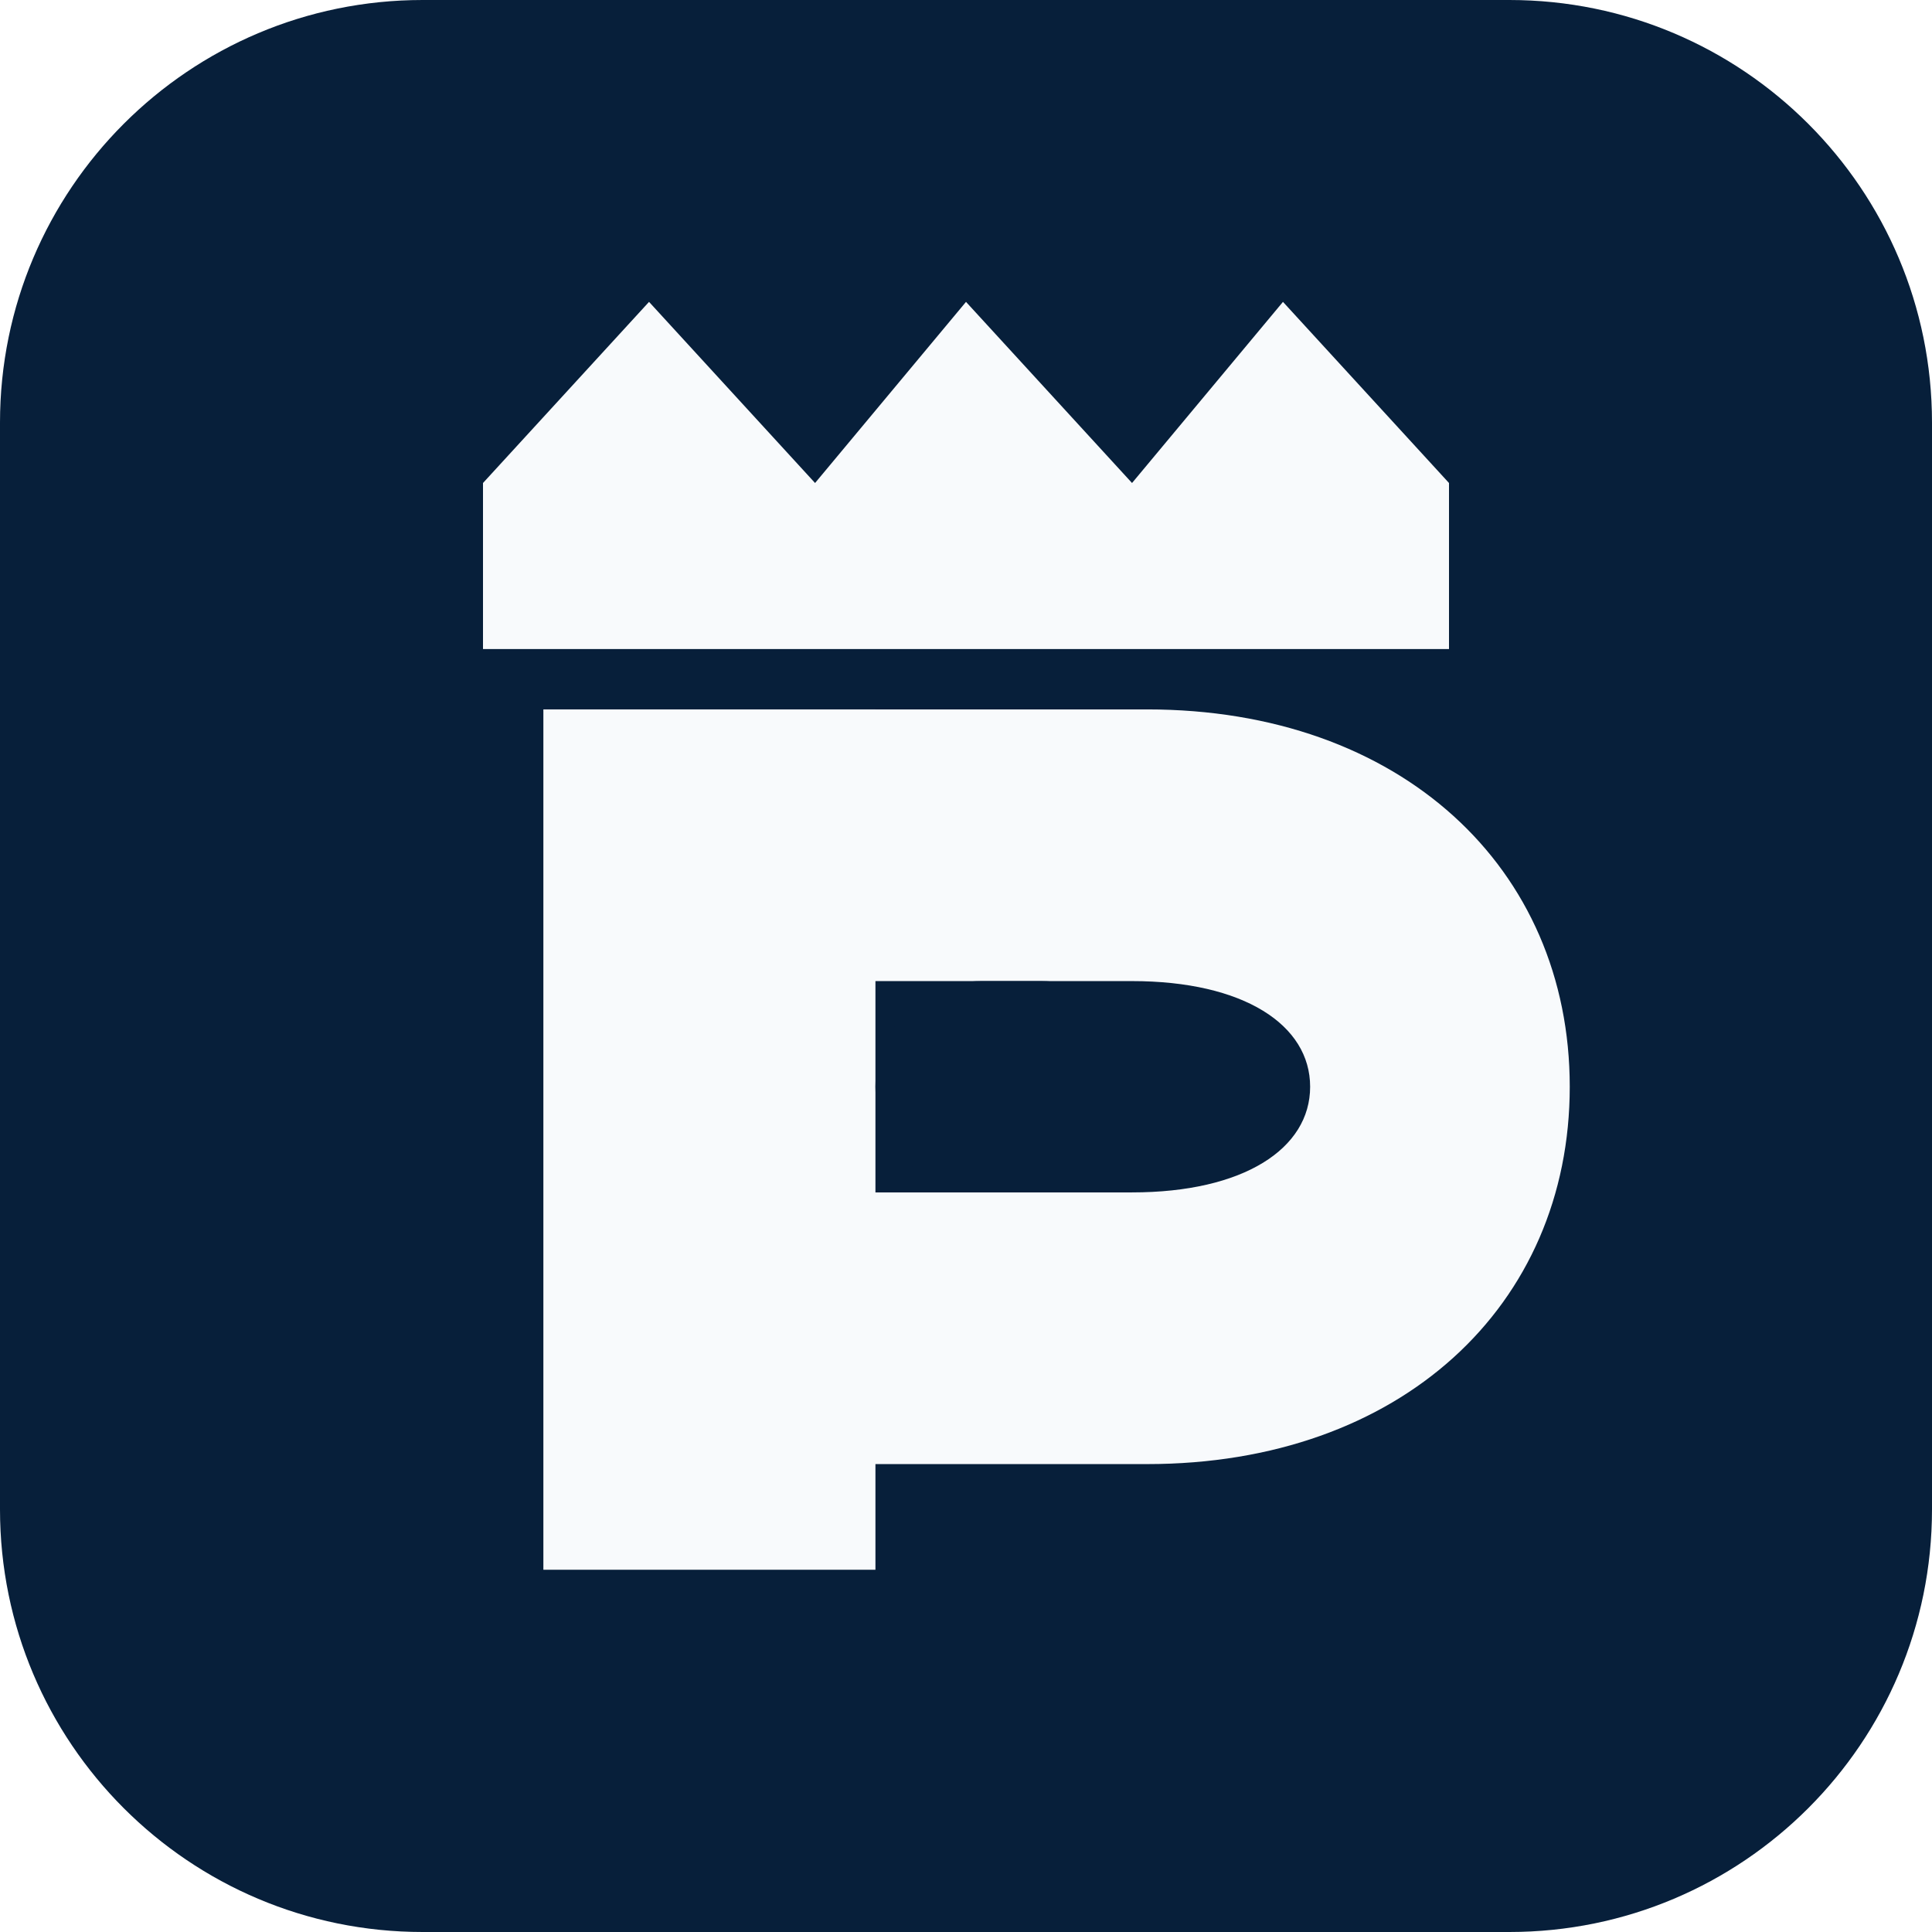
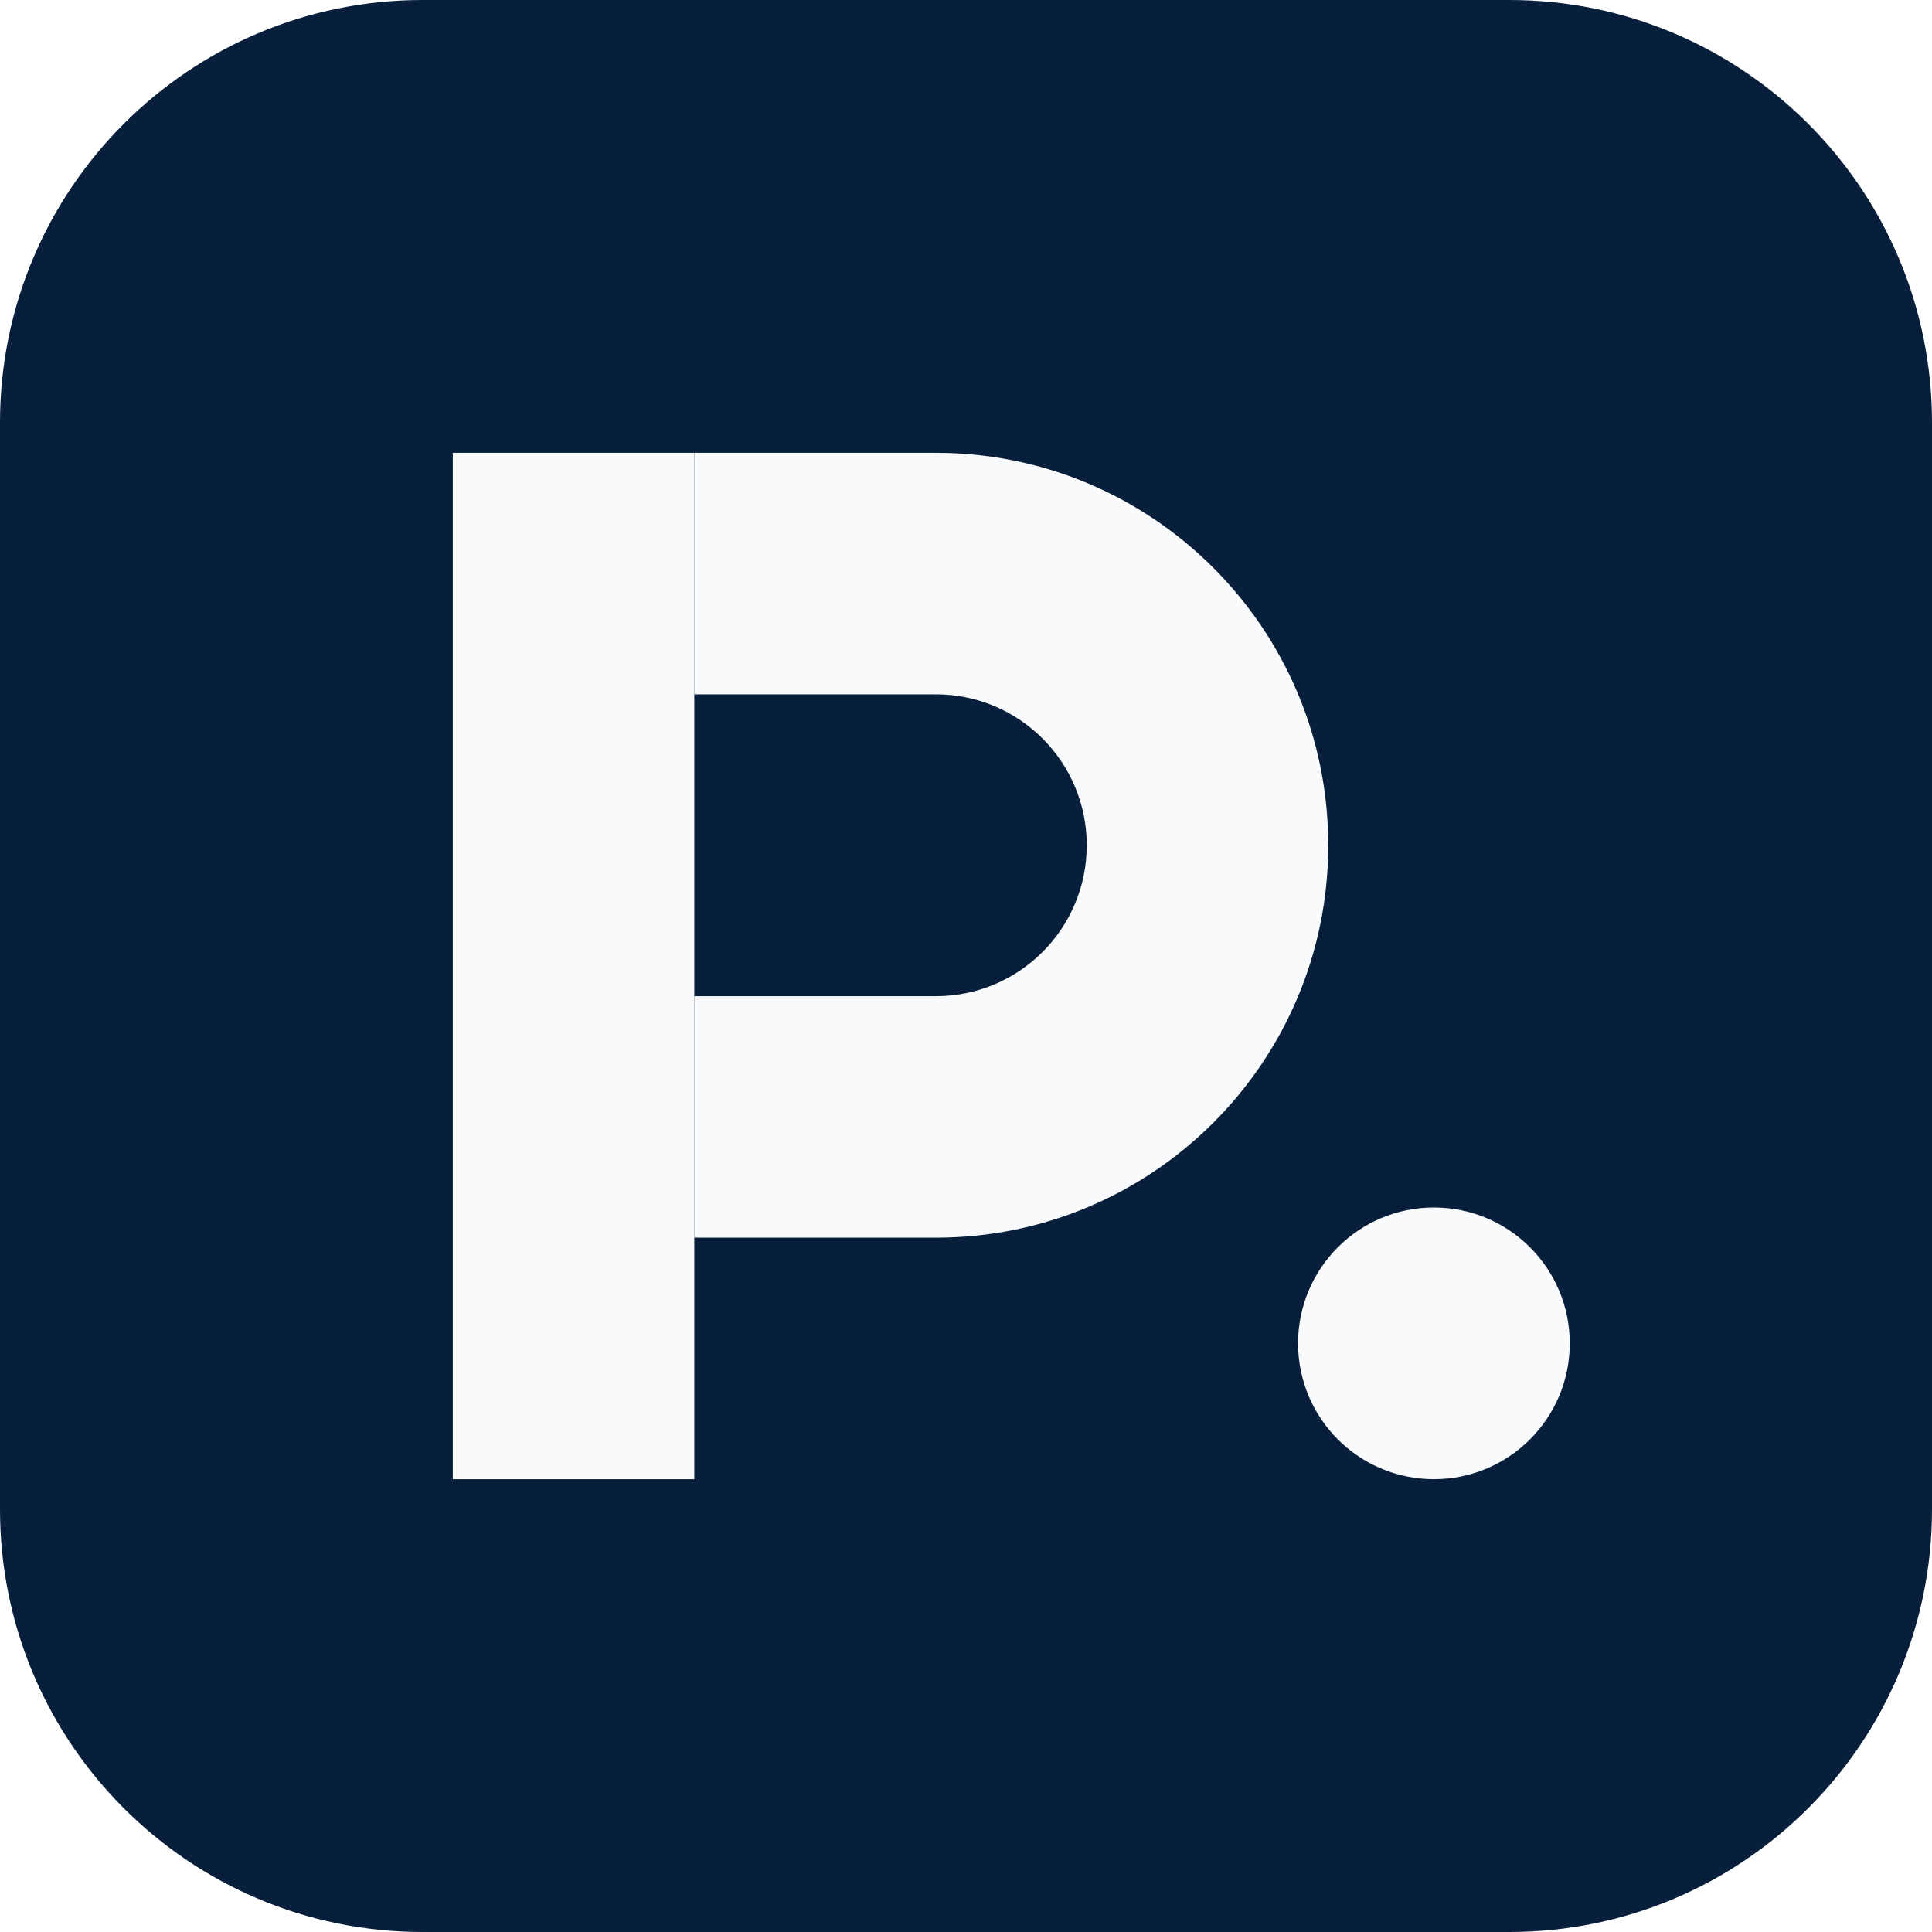
<svg xmlns="http://www.w3.org/2000/svg" viewBox="0 0 128 128" role="img" aria-labelledby="title desc">
  <rect width="128" height="128" rx="28" fill="#071F3A" />
-   <path d="M32 32L43 20L54 32L64 20L75 32L85 20L96 32V43H32V32Z" fill="#F8FAFC" />
-   <path d="M36 47H58V104H36V47Z" fill="#F8FAFC" />
-   <path d="M52 47H76C92.8 47 104 57.5 104 72C104 86.5 92.8 97 76 97H52V79H75C82.4 79 86.8 76.1 86.8 72C86.8 67.9 82.4 65 75 65H52V47Z" fill="#F8FAFC" />
-   <rect x="58" y="65" width="18" height="14" rx="7" fill="#071F3A" />
+   <rect x="30" y="30" width="16" height="68" fill="#F8FAFC" />
+   <path d="M46 30H62A26 26 0 0 1 62 82H46V66H62A10 10 0 0 0 62 46H46Z" fill="#F8FAFC" />
+   <circle cx="95" cy="89" r="9" fill="#F8FAFC" />
</svg>
